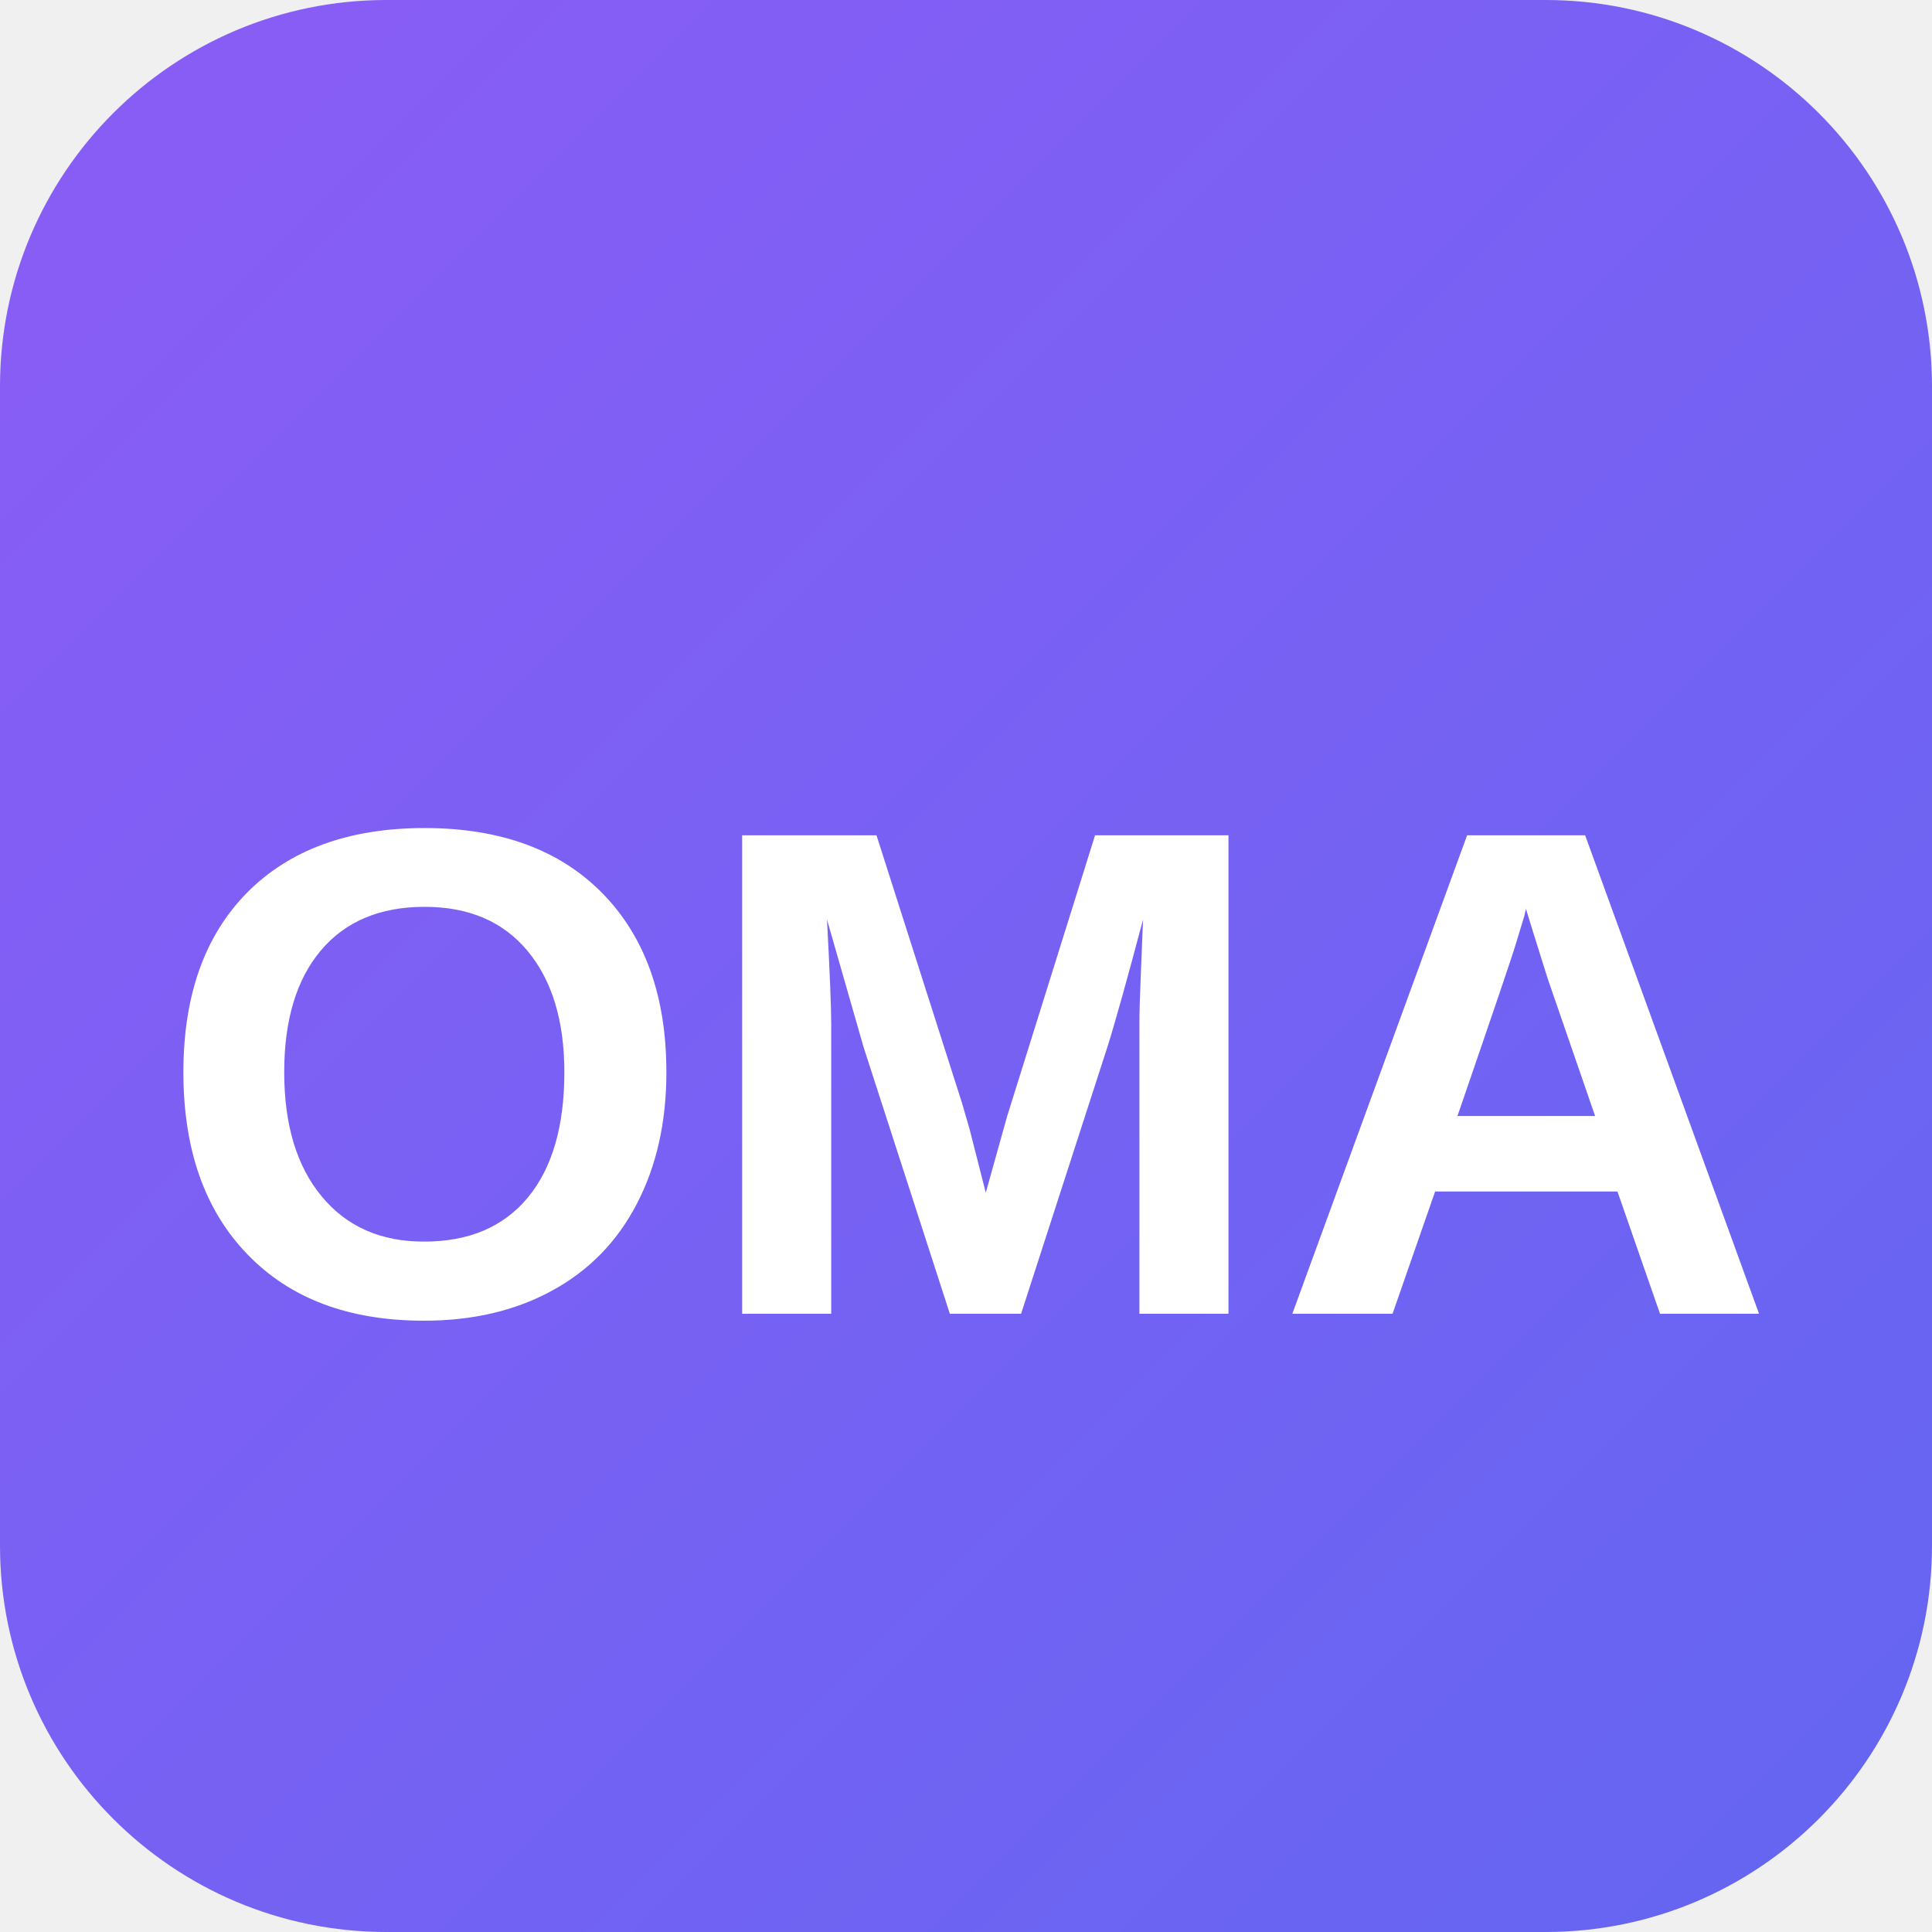
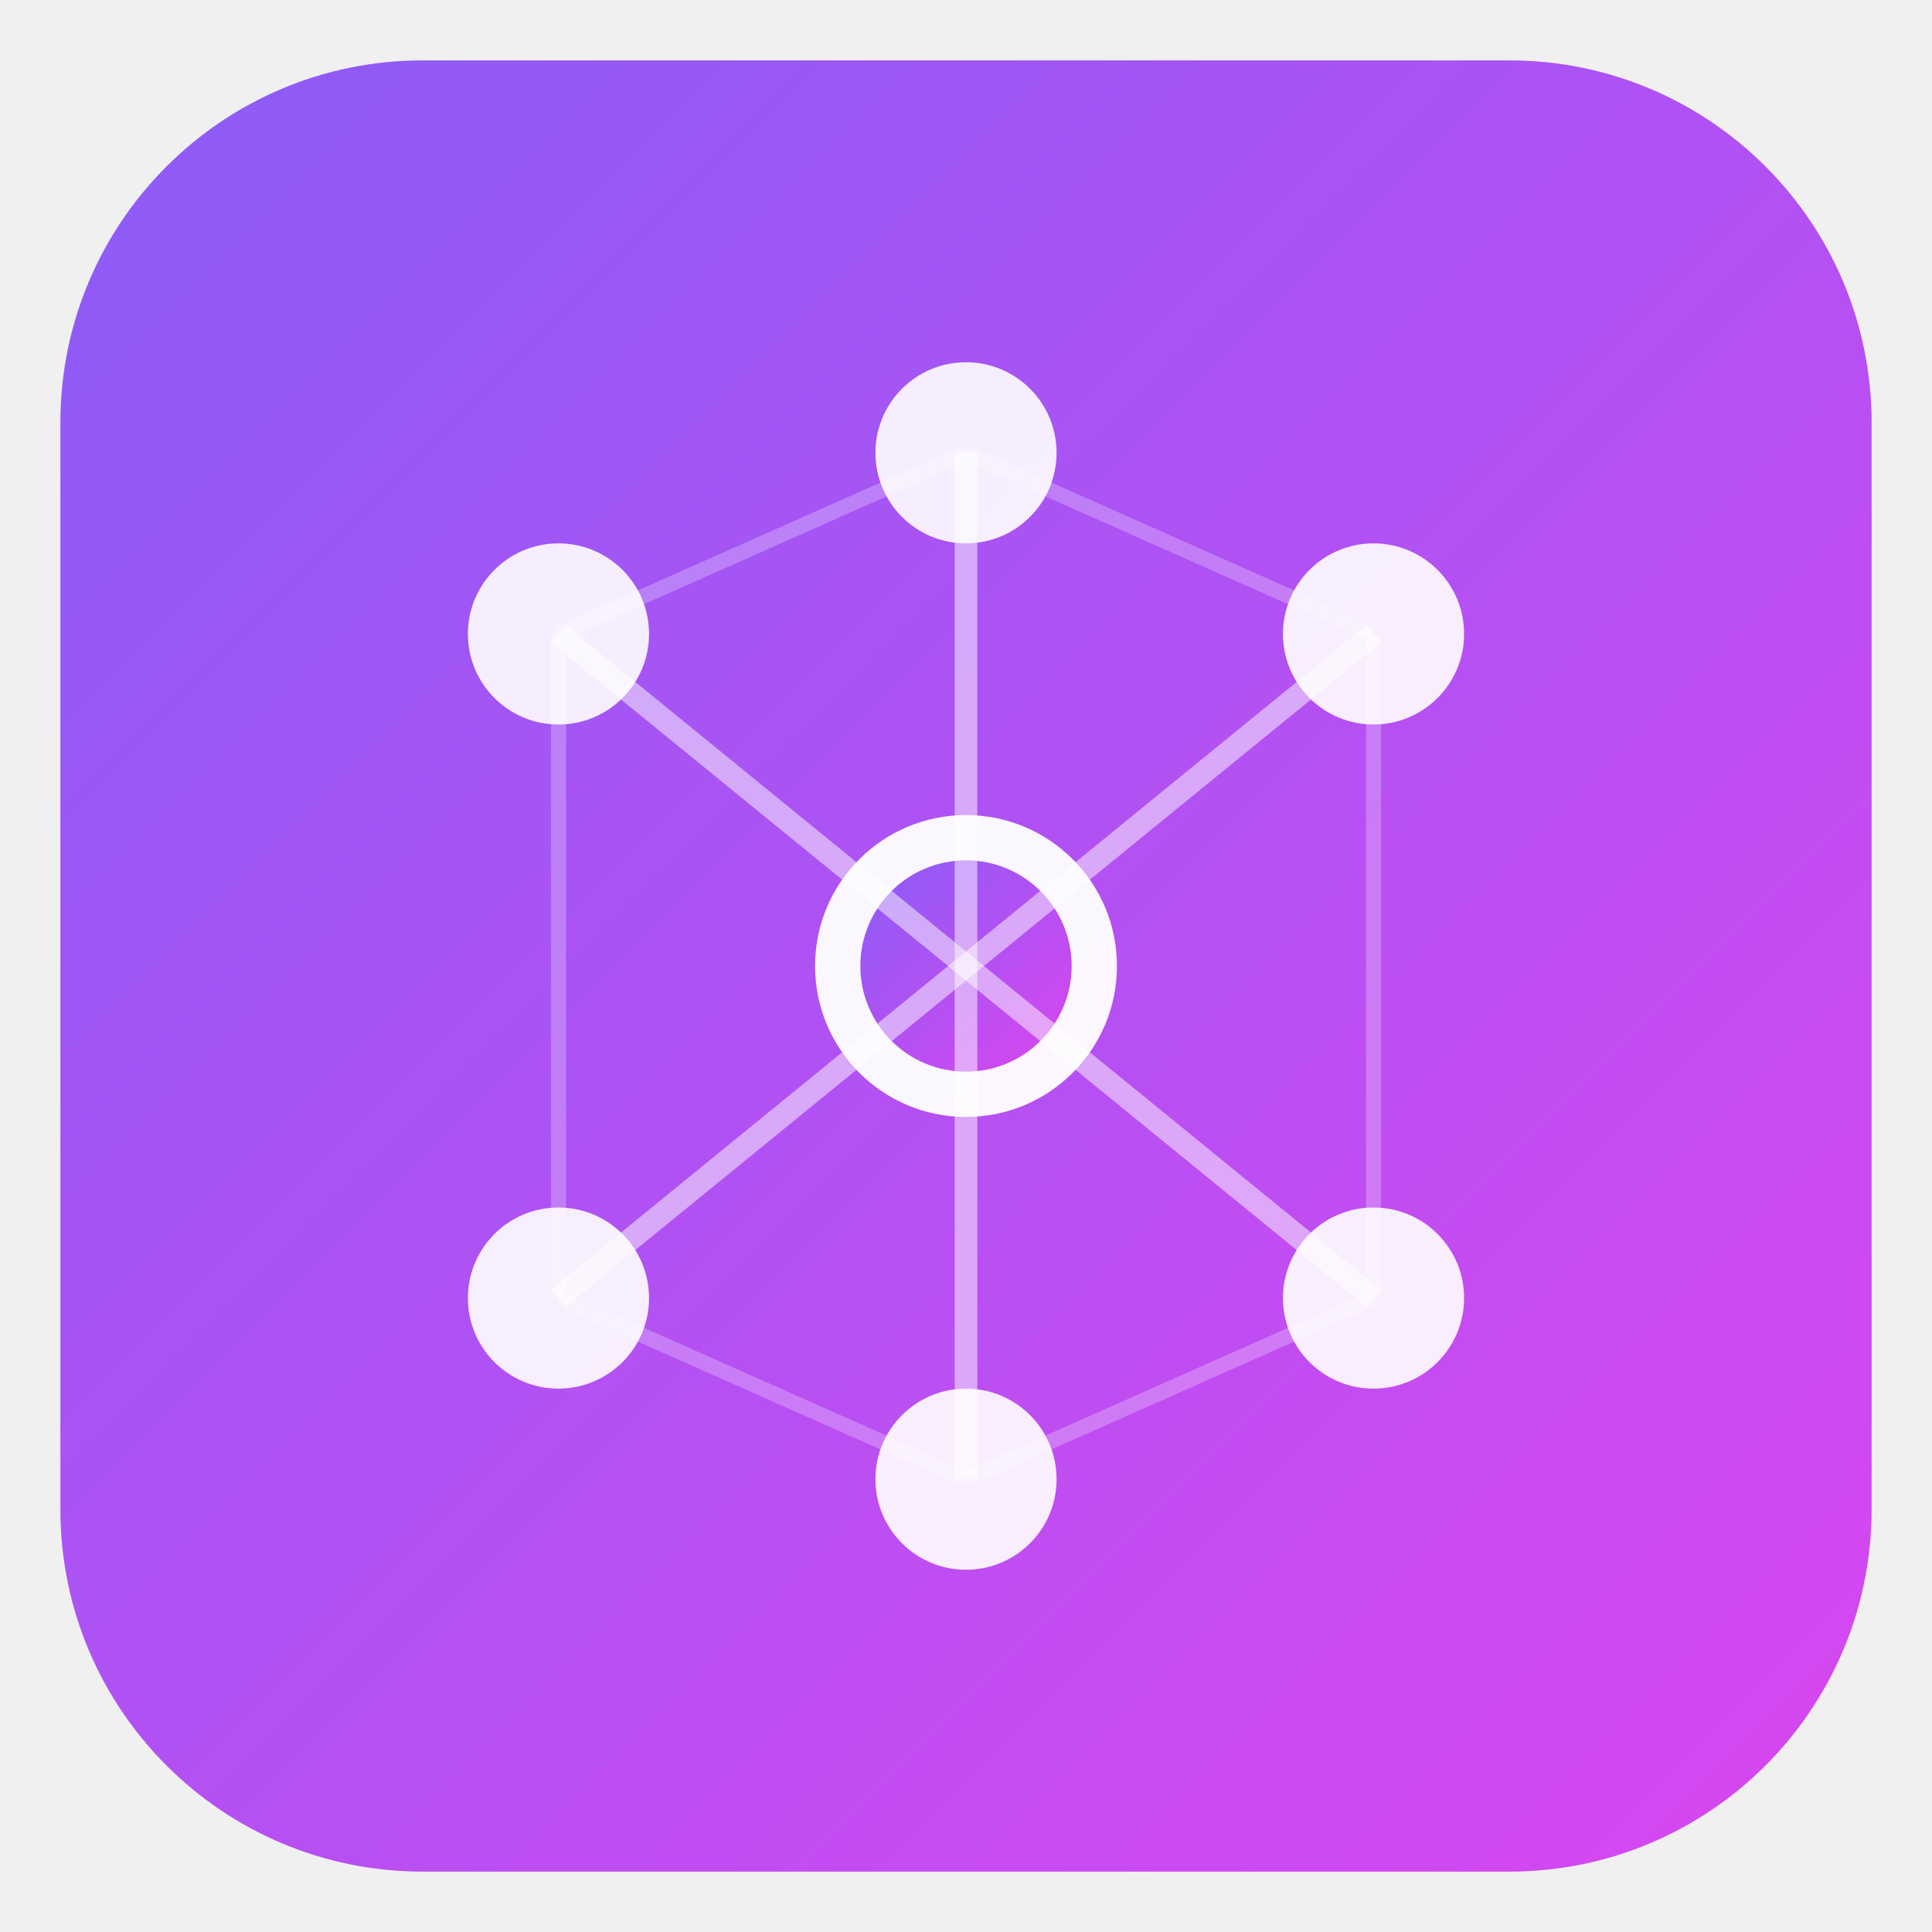
- <svg xmlns="http://www.w3.org/2000/svg" viewBox="0 0 100 100">
+ <svg xmlns="http://www.w3.org/2000/svg" viewBox="0 0 512 512" width="512" height="512">
  <defs>
-     <linearGradient id="grad" x1="0%" y1="0%" x2="100%" y2="100%">
-       <stop offset="0%" style="stop-color:#8b5cf6;stop-opacity:1" />
-       <stop offset="100%" style="stop-color:#6366f1;stop-opacity:1" />
+     <linearGradient id="grad1" x1="0%" y1="0%" x2="100%" y2="100%">
+       <stop offset="0%" style="stop-color:#8b5cf6" />
+       <stop offset="100%" style="stop-color:#d946ef" />
    </linearGradient>
  </defs>
-   <rect width="100" height="100" rx="20" fill="url(#grad)" />
-   <text x="50" y="68" font-family="Arial, sans-serif" font-size="36" font-weight="800" fill="white" text-anchor="middle">OMA</text>
+   <rect x="16" y="16" width="480" height="480" rx="96" fill="url(#grad1)" />
+   <circle cx="256" cy="256" r="40" fill="white" opacity="0.95" />
+   <circle cx="256" cy="256" r="28" fill="url(#grad1)" />
+   <line x1="256" y1="256" x2="148" y2="168" stroke="white" stroke-width="6" opacity="0.5" />
+   <line x1="256" y1="256" x2="364" y2="168" stroke="white" stroke-width="6" opacity="0.5" />
+   <line x1="256" y1="256" x2="148" y2="344" stroke="white" stroke-width="6" opacity="0.5" />
+   <line x1="256" y1="256" x2="364" y2="344" stroke="white" stroke-width="6" opacity="0.5" />
+   <line x1="256" y1="256" x2="256" y2="120" stroke="white" stroke-width="6" opacity="0.5" />
+   <line x1="256" y1="256" x2="256" y2="392" stroke="white" stroke-width="6" opacity="0.5" />
+   <line x1="148" y1="168" x2="256" y2="120" stroke="white" stroke-width="4" opacity="0.25" />
+   <line x1="256" y1="120" x2="364" y2="168" stroke="white" stroke-width="4" opacity="0.25" />
+   <line x1="364" y1="168" x2="364" y2="344" stroke="white" stroke-width="4" opacity="0.25" />
+   <line x1="364" y1="344" x2="256" y2="392" stroke="white" stroke-width="4" opacity="0.25" />
+   <line x1="256" y1="392" x2="148" y2="344" stroke="white" stroke-width="4" opacity="0.25" />
+   <line x1="148" y1="344" x2="148" y2="168" stroke="white" stroke-width="4" opacity="0.25" />
+   <circle cx="256" cy="120" r="24" fill="white" opacity="0.9" />
+   <circle cx="364" cy="168" r="24" fill="white" opacity="0.9" />
+   <circle cx="364" cy="344" r="24" fill="white" opacity="0.9" />
+   <circle cx="256" cy="392" r="24" fill="white" opacity="0.9" />
+   <circle cx="148" cy="344" r="24" fill="white" opacity="0.9" />
+   <circle cx="148" cy="168" r="24" fill="white" opacity="0.9" />
</svg>
